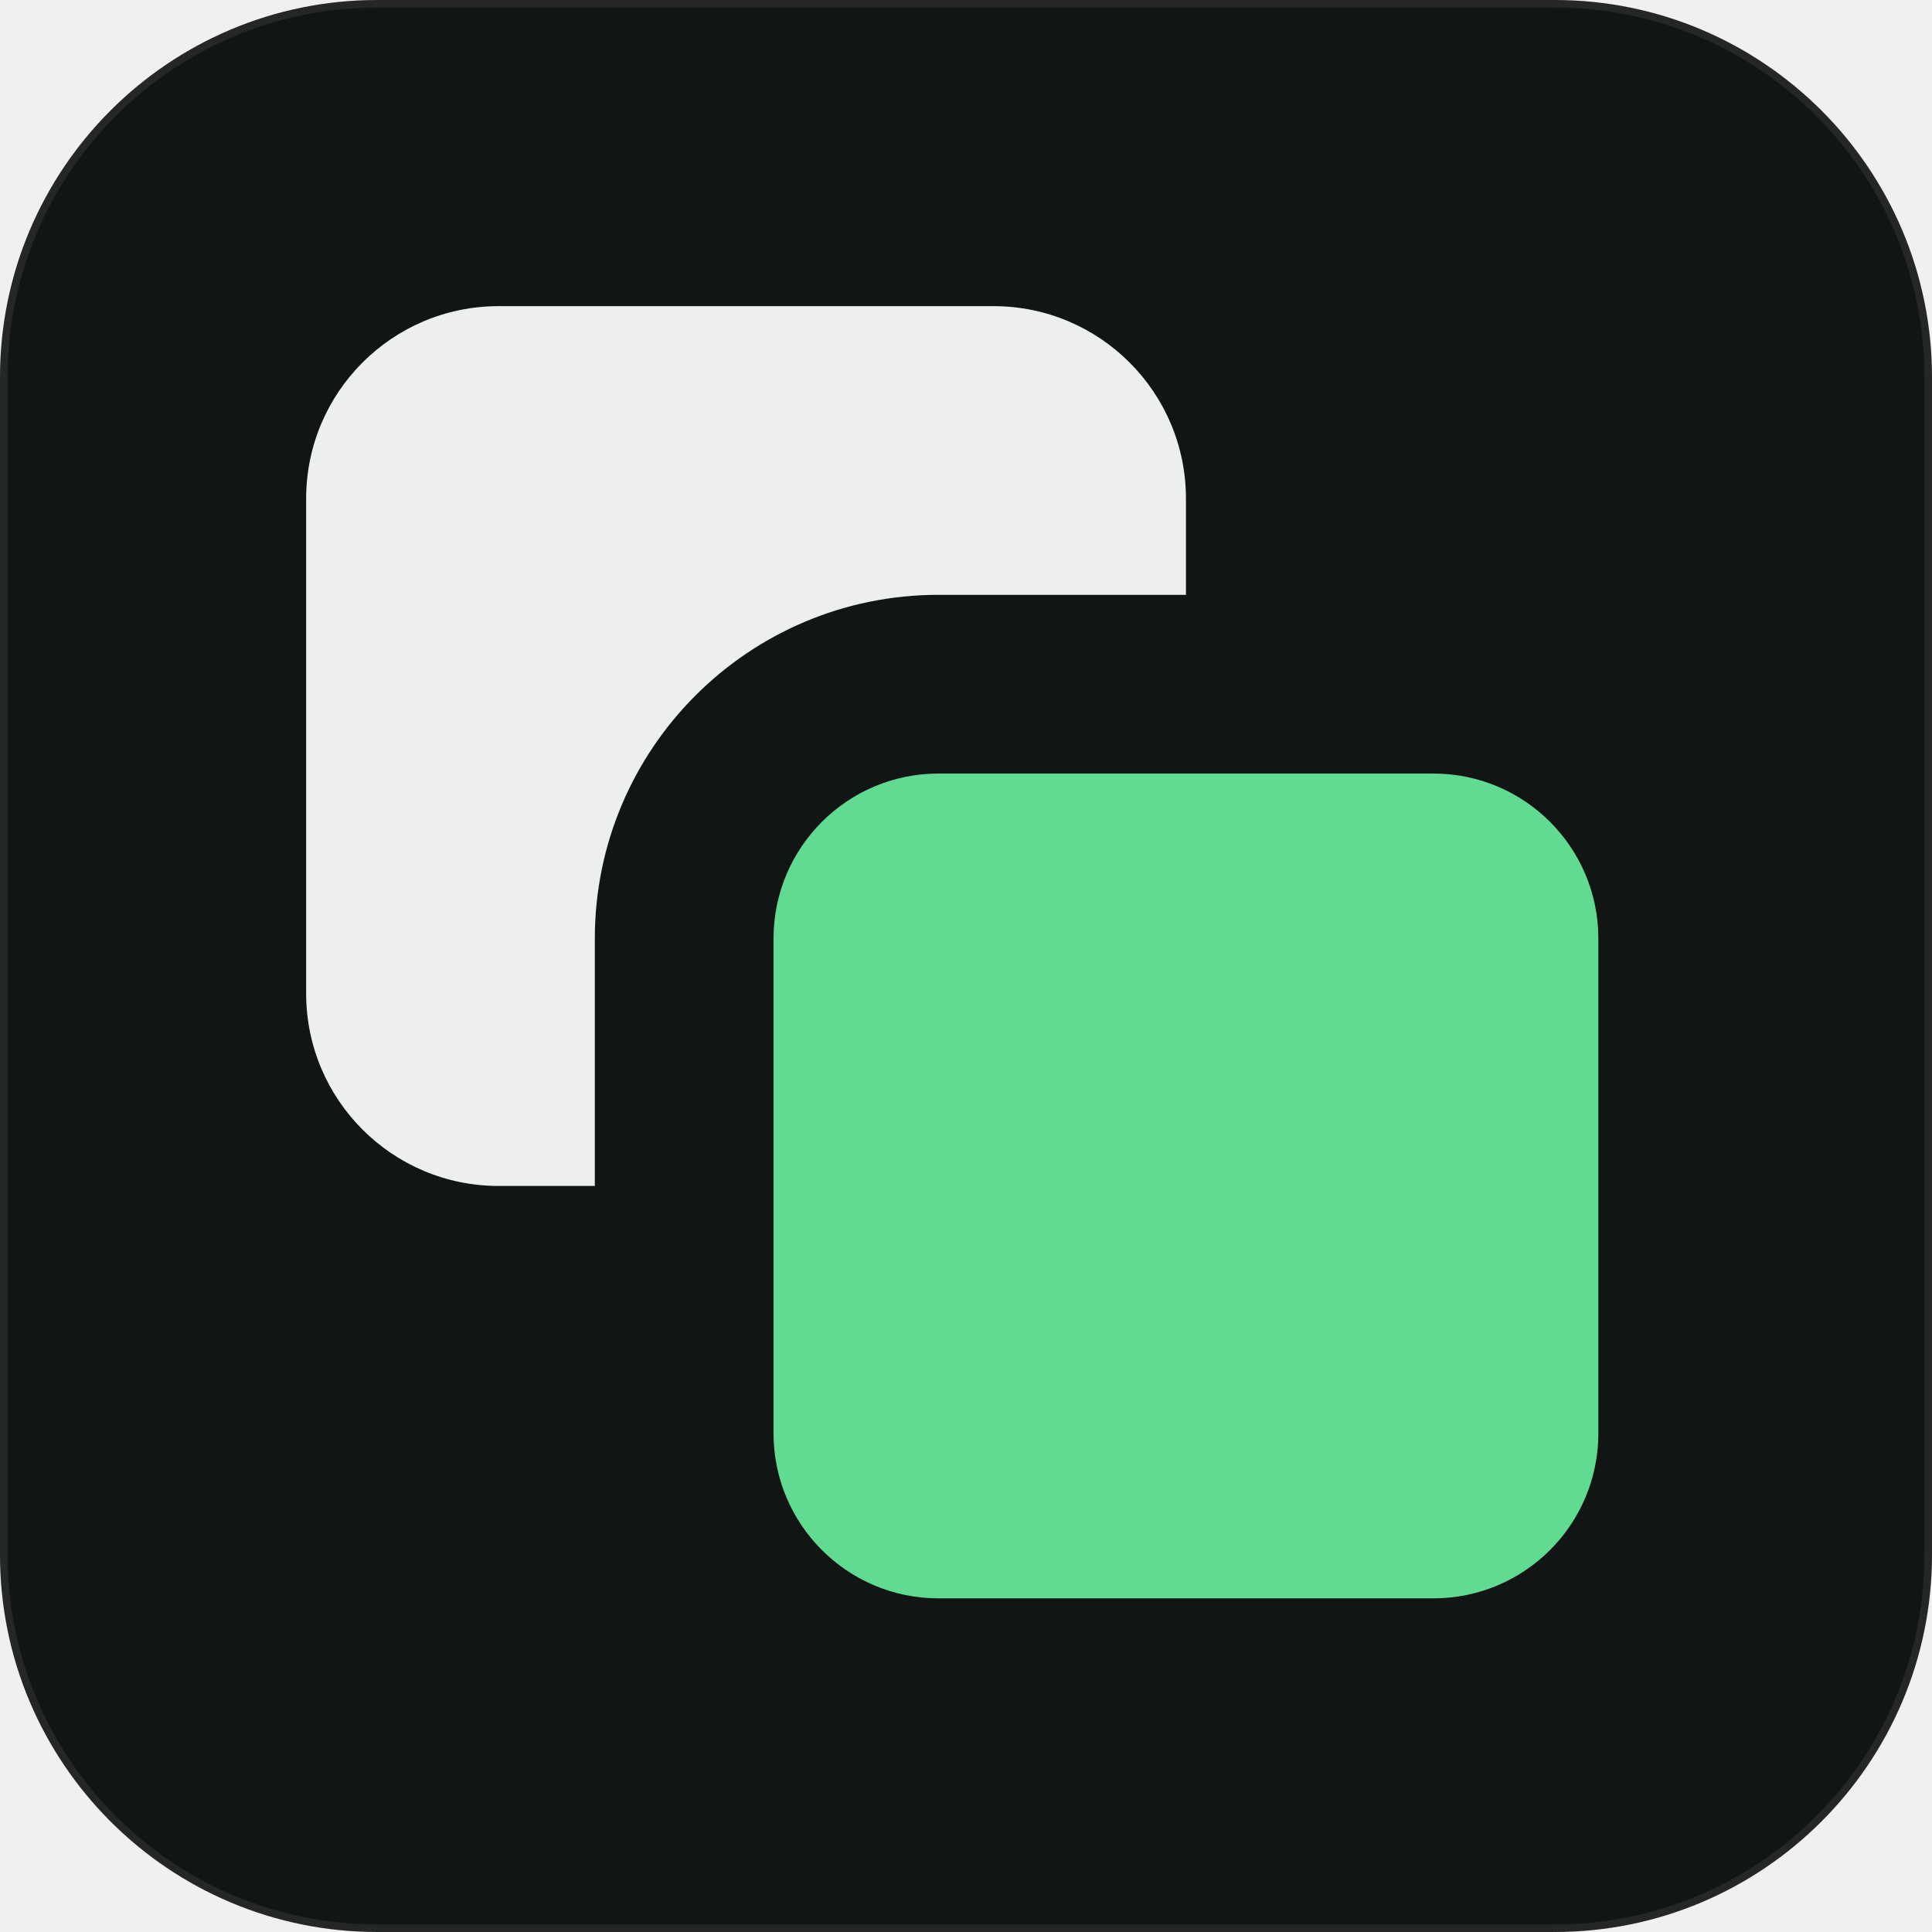
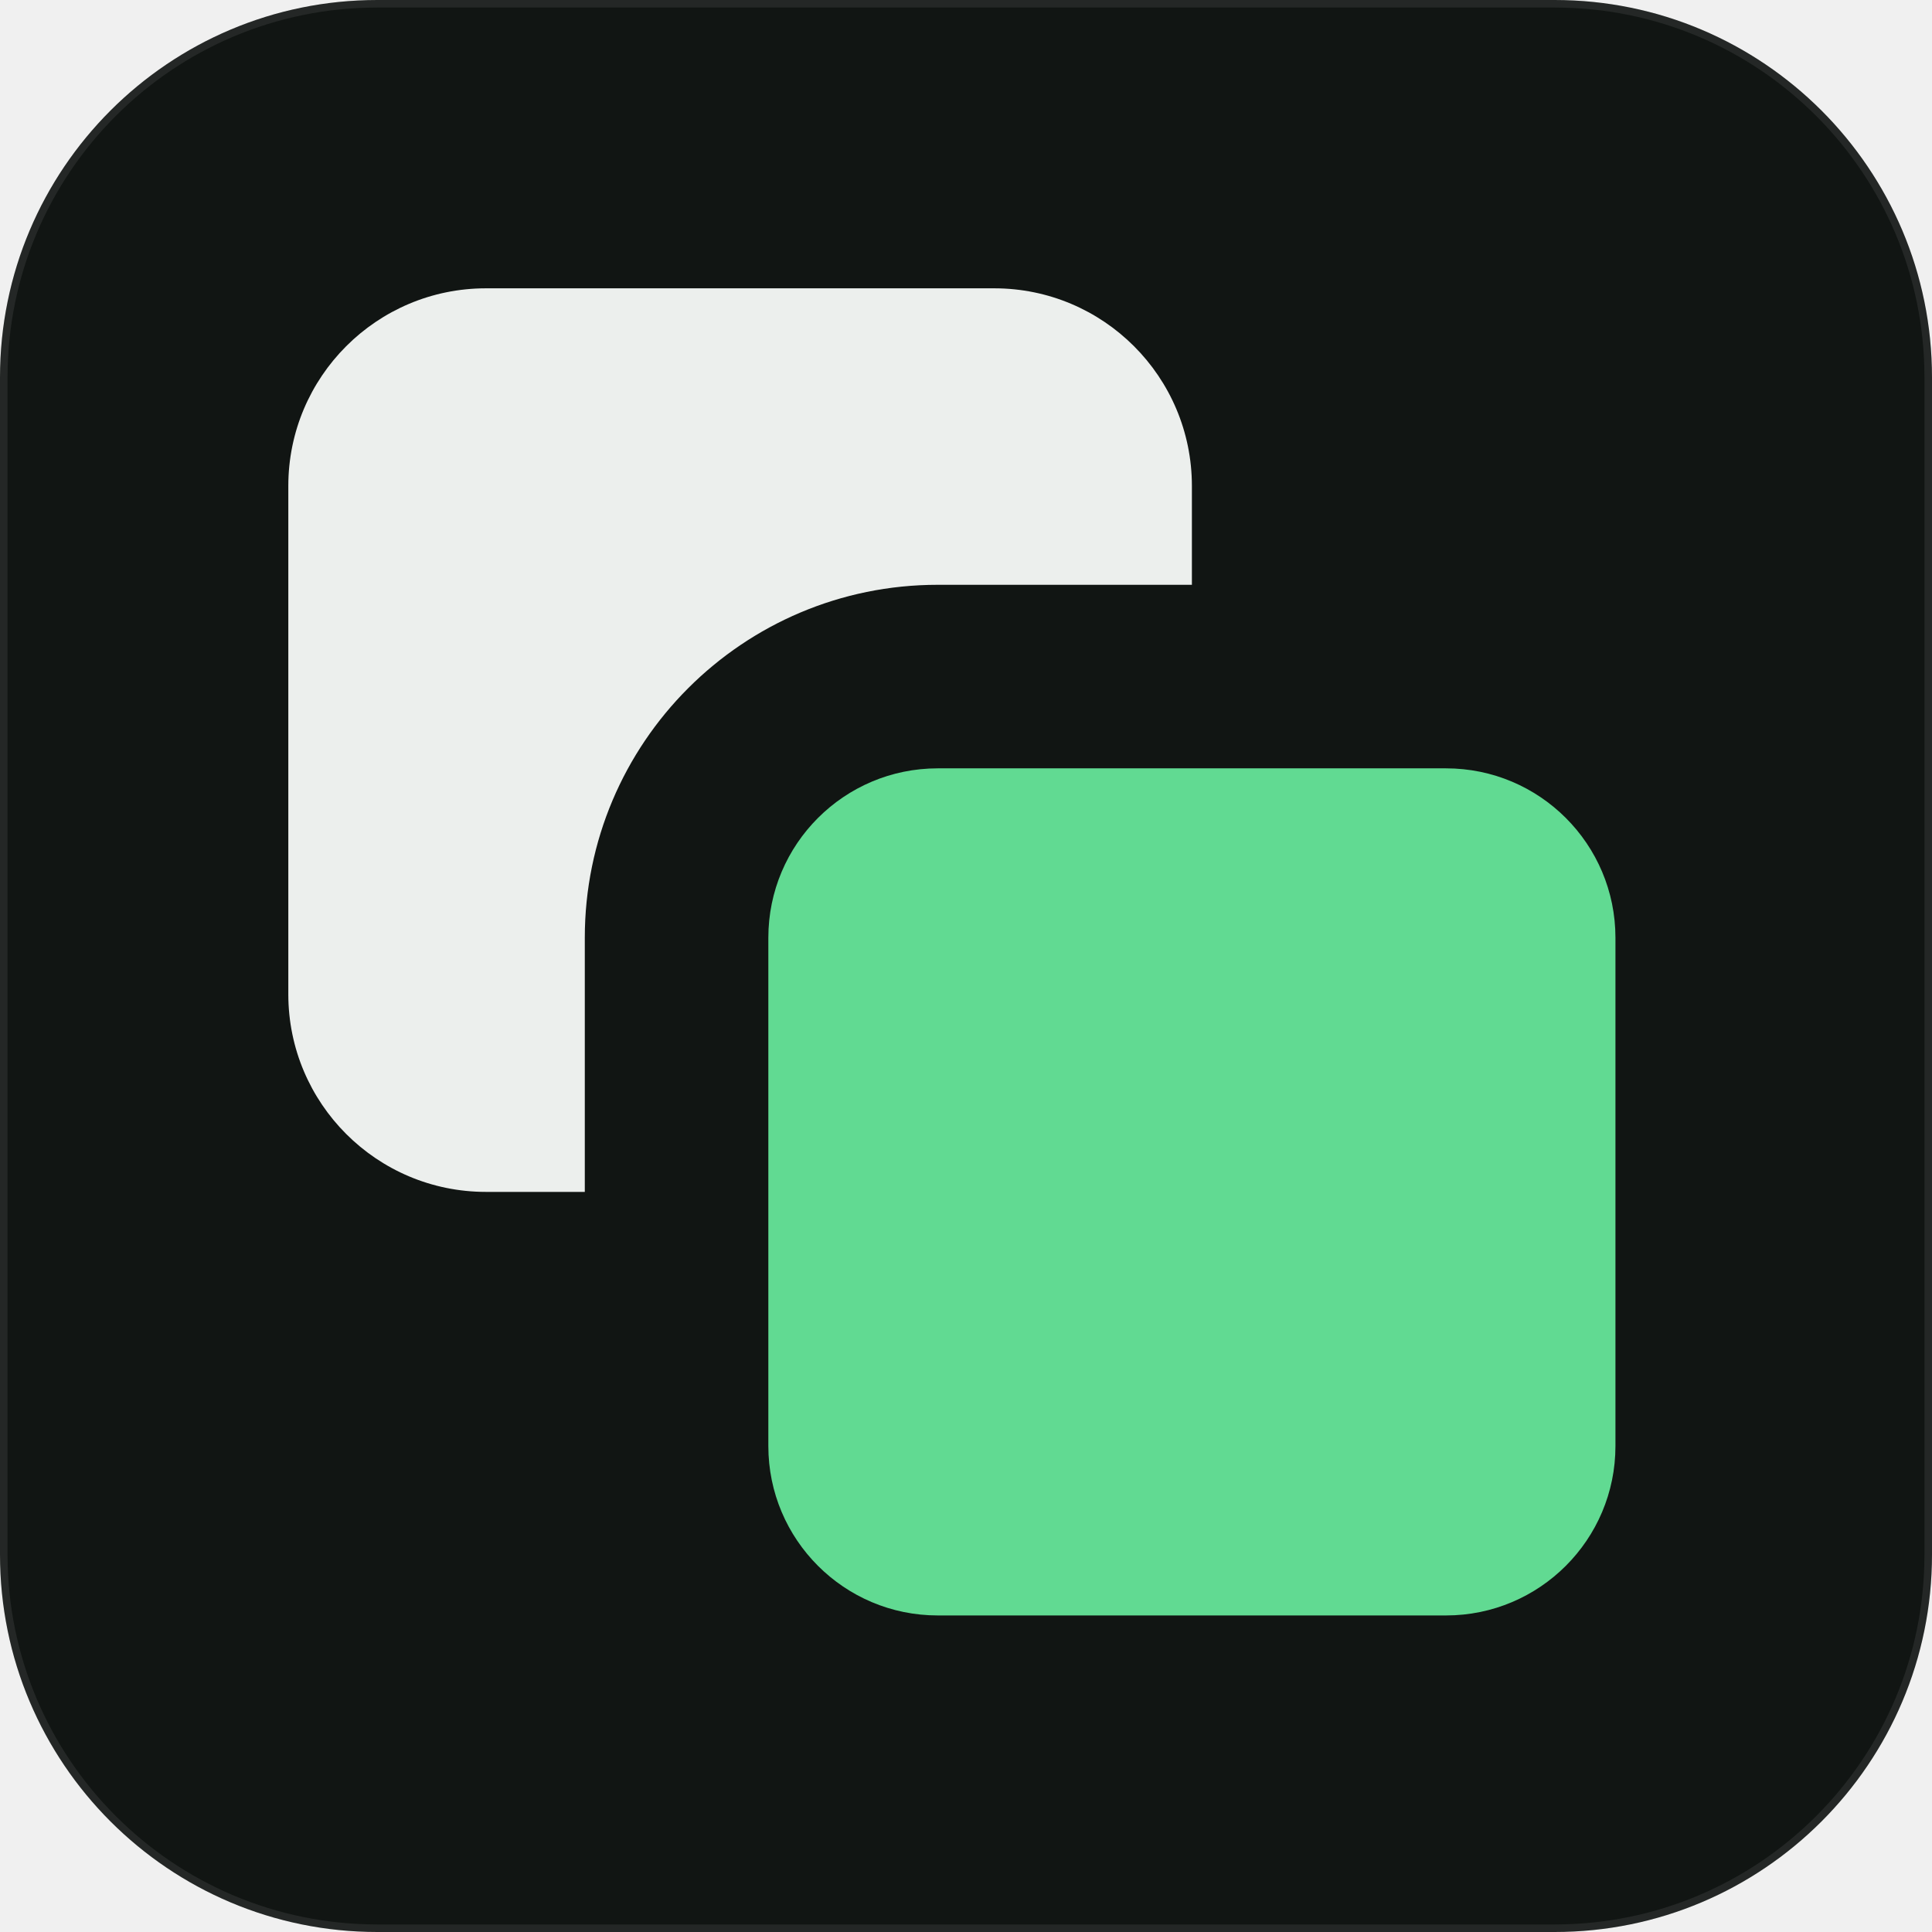
<svg xmlns="http://www.w3.org/2000/svg" viewBox="0 0 1024 1024">
  <defs />
  <rect x="0" y="0" width="1024" height="1024" rx="200" fill="#111513" />
  <rect x="2" y="2" width="1020" height="1020" rx="198" fill="none" stroke="#fff" stroke-opacity="0.08" stroke-width="4" />
-   <svg x="133.12" y="133.12" width="757.76" height="757.76" viewBox="6 6 52 52">
+   <svg x="122.88" y="122.88" width="778.24" height="778.24" viewBox="6 6 52 52">
    <defs>
      <mask id="m" maskUnits="userSpaceOnUse" x="0" y="0" width="64" height="64">
        <rect width="64" height="64" fill="#fff" />
        <rect x="18.5" y="18.5" width="43" height="43" rx="12.5" fill="#000" />
      </mask>
    </defs>
    <rect x="8" y="8" width="32" height="32" rx="7" fill="#ecefed" mask="url(#m)" />
    <rect x="25" y="25" width="30" height="30" rx="6" fill="#61da92" />
  </svg>
</svg>
